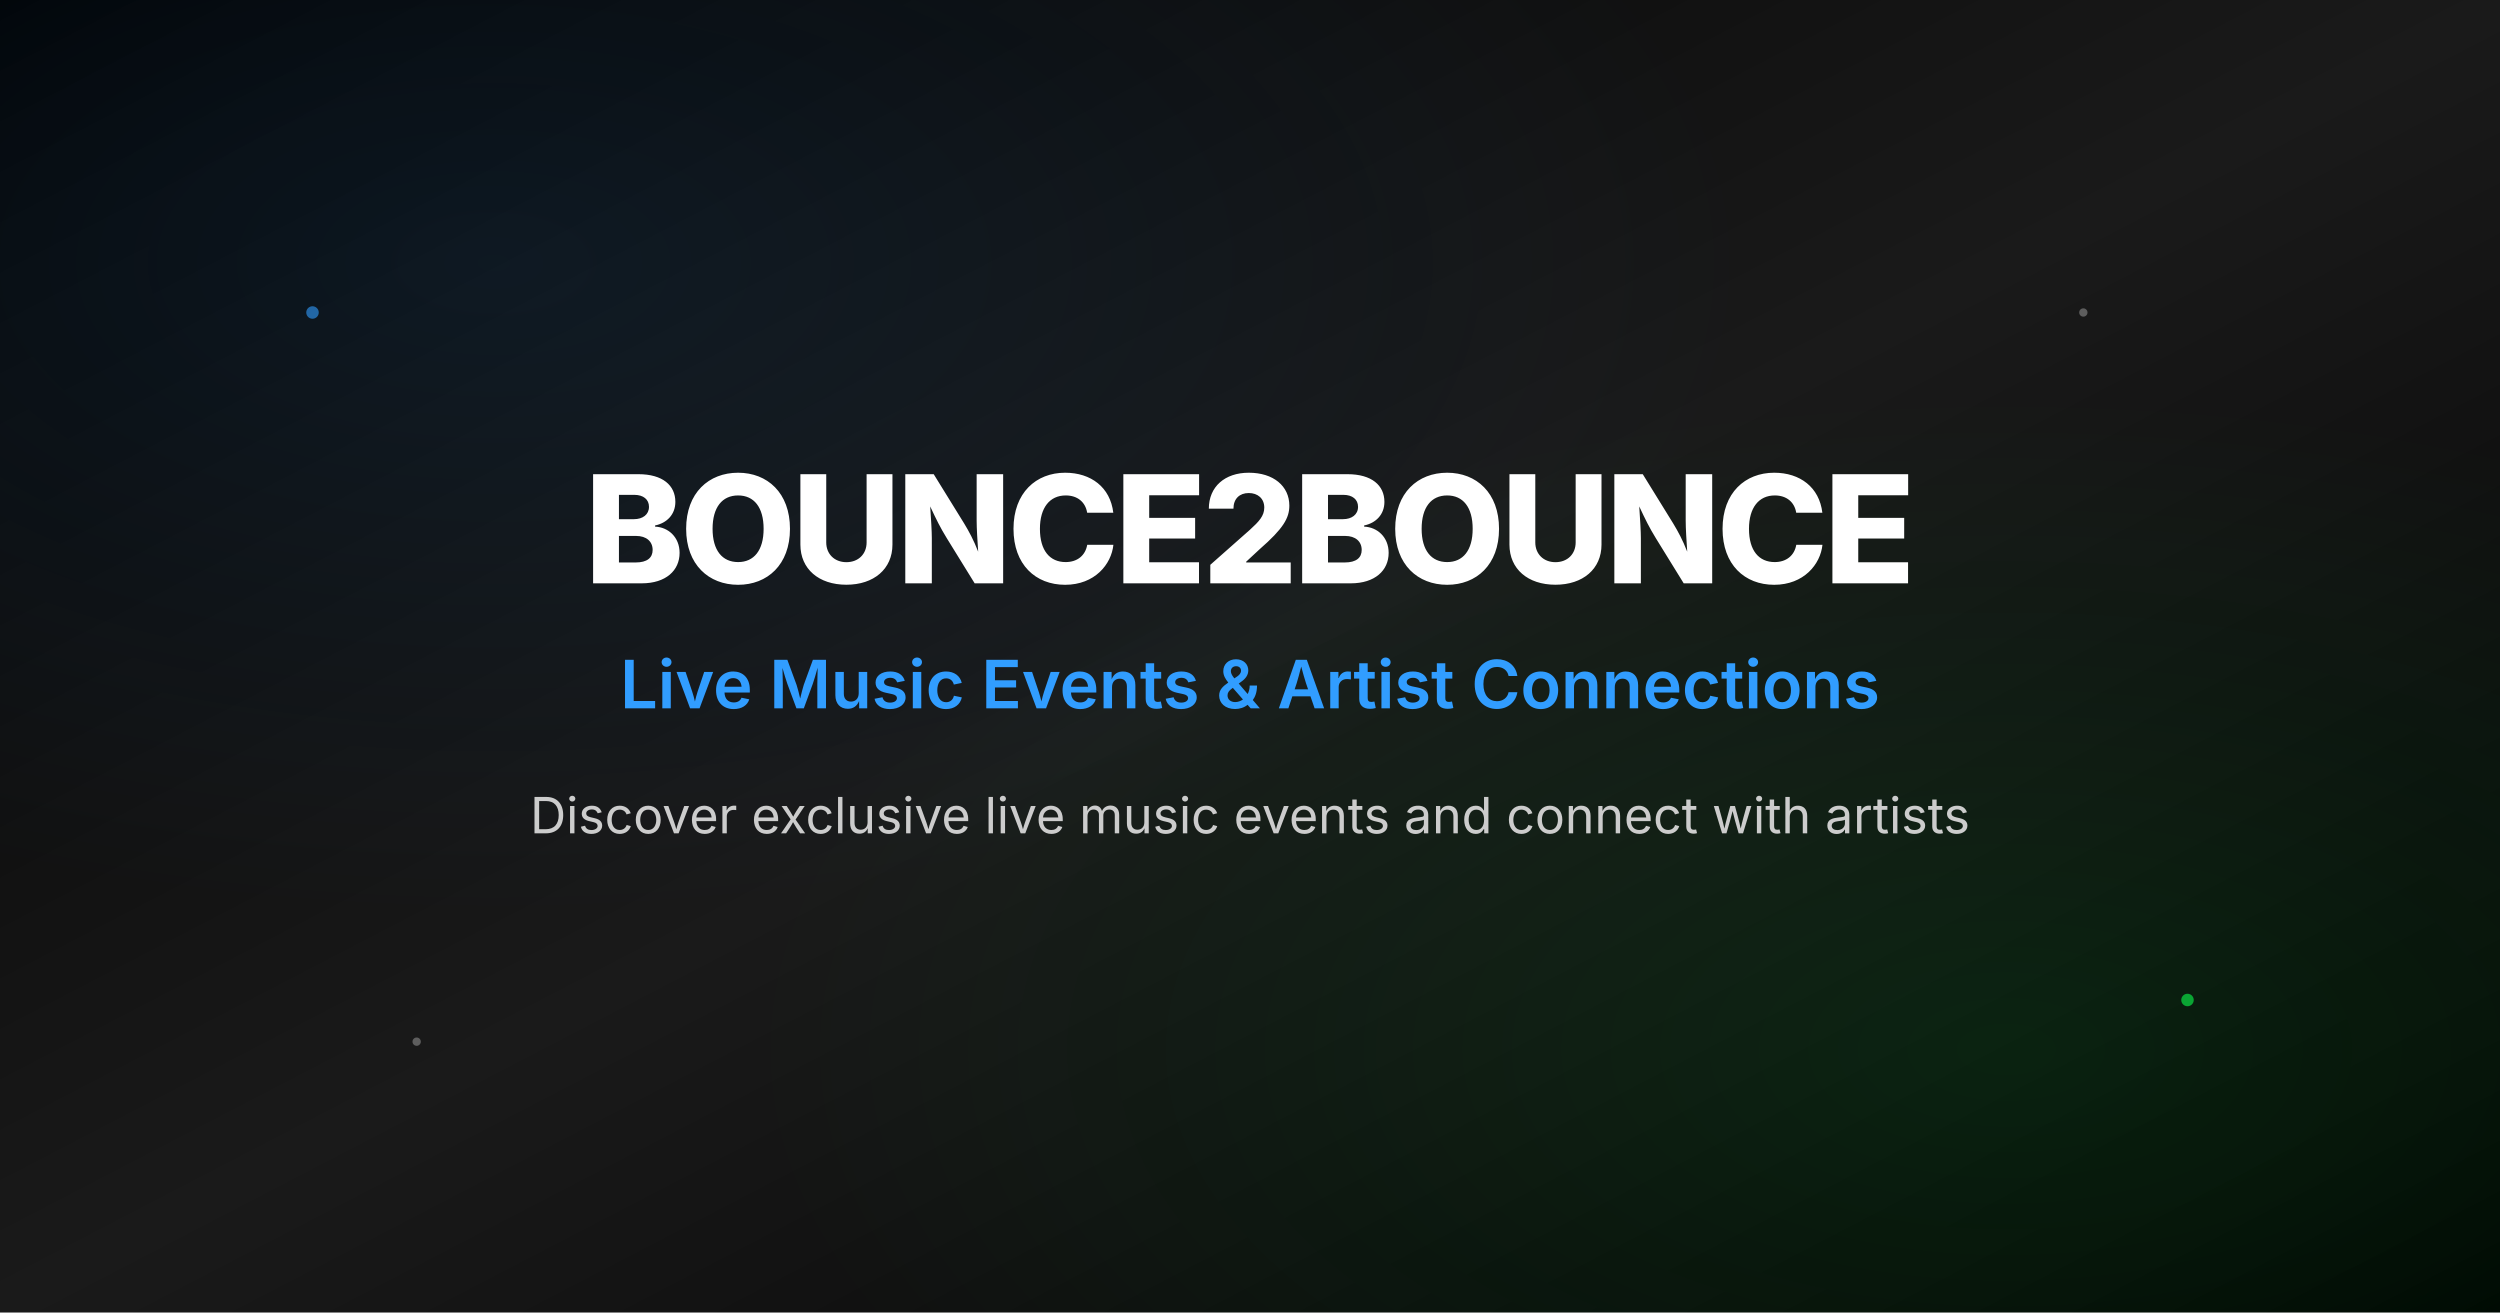
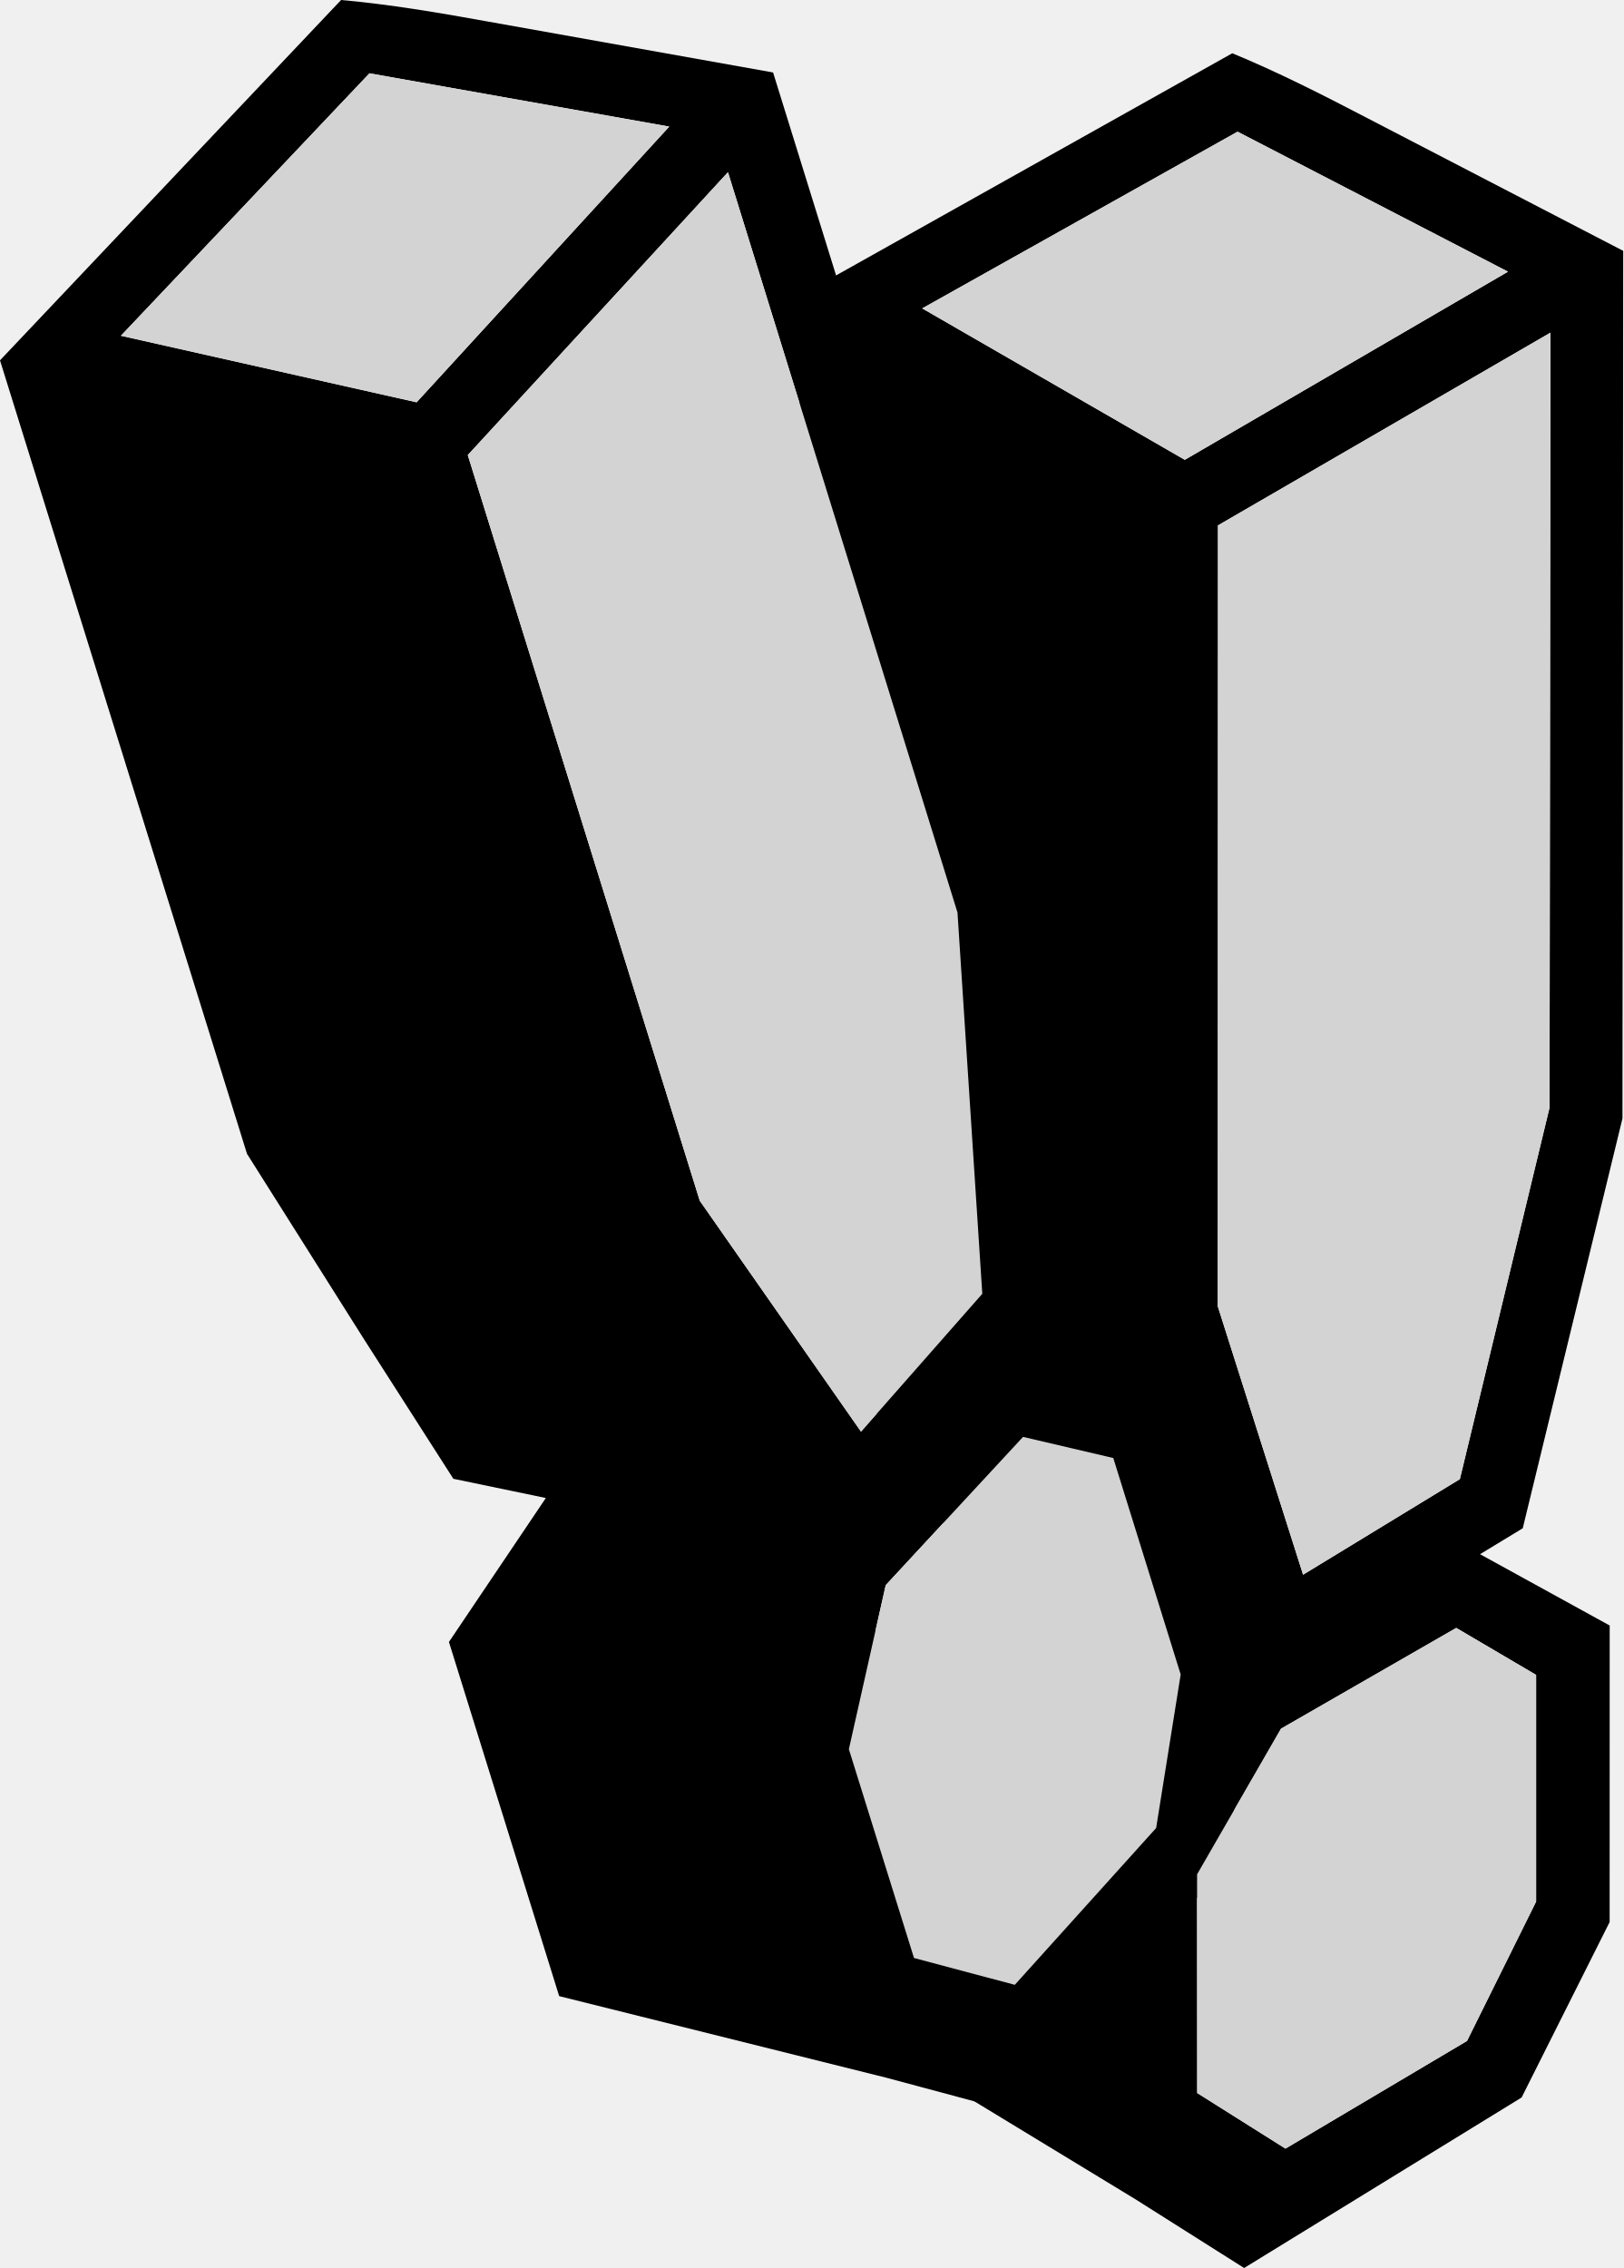
- <svg xmlns="http://www.w3.org/2000/svg" width="1200" height="630">
+ <svg xmlns="http://www.w3.org/2000/svg" id="Layer_2" data-name="Layer 2" viewBox="0 0 1088.6 1521.13">
  <defs>
-     <linearGradient id="bg" x1="0%" y1="0%" x2="100%" y2="100%">
-       <stop offset="0%" style="stop-color:#000000;stop-opacity:1" />
-       <stop offset="50%" style="stop-color:#1a1a1a;stop-opacity:1" />
-       <stop offset="100%" style="stop-color:#000000;stop-opacity:1" />
-     </linearGradient>
-     <radialGradient id="accent1" cx="20%" cy="20%" r="50%">
-       <stop offset="0%" style="stop-color:#319DFF;stop-opacity:0.1" />
-       <stop offset="100%" style="stop-color:#319DFF;stop-opacity:0" />
-     </radialGradient>
-     <radialGradient id="accent2" cx="80%" cy="80%" r="50%">
-       <stop offset="0%" style="stop-color:#0AFF4B;stop-opacity:0.1" />
-       <stop offset="100%" style="stop-color:#0AFF4B;stop-opacity:0" />
-     </radialGradient>
+     <style>
+       .cls-1 {
+         fill: #d3d3d3;
+       }
+     </style>
  </defs>
-   <rect width="1200" height="630" fill="url(#bg)" />
-   <rect width="1200" height="630" fill="url(#accent1)" />
-   <rect width="1200" height="630" fill="url(#accent2)" />
-   <text x="600" y="280" text-anchor="middle" fill="#ffffff" font-family="Inter, Arial, sans-serif" font-size="72" font-weight="800" letter-spacing="-2px">BOUNCE2BOUNCE</text>
-   <text x="600" y="340" text-anchor="middle" fill="#319DFF" font-family="Inter, Arial, sans-serif" font-size="32" font-weight="600">Live Music Events &amp; Artist Connections</text>
-   <text x="600" y="400" text-anchor="middle" fill="#cccccc" font-family="Inter, Arial, sans-serif" font-size="24" font-weight="400">Discover exclusive live music events and connect with artists</text>
-   <circle cx="150" cy="150" r="3" fill="#319DFF" opacity="0.6" />
-   <circle cx="1050" cy="480" r="3" fill="#0AFF4B" opacity="0.6" />
-   <circle cx="200" cy="500" r="2" fill="#ffffff" opacity="0.3" />
-   <circle cx="1000" cy="150" r="2" fill="#ffffff" opacity="0.3" />
+   <g id="Layer_1-2" data-name="Layer 1">
+     <g>
+       <path d="M1020.46,1406.77l-186.09,114.36-73.25-46.32-193.02-117.36.03-248.77,90.76-72.86-55.4-30.75-29.31-106.93-38.02-142.29.02-557.38L826.43,35.72c30.51,12.6,59.54,27.35,89.4,42.9l172.76,89.62-.49,581.88-66.88,274.88-28.64,17.39,86.95,47.82-.03,198.88-59.04,117.68ZM1011.33,182.21l-181.36-93.89-211.49,118.52,176.09,101.57,216.75-126.19ZM873.9,1056.15l105.15-64.1,60.14-249.13.64-519.83-223.01,129.28-.13,523.74,57.22,180.04ZM983.86,1368.84l46.33-93.44v-152.05s-53.57-31.52-53.57-31.52l-117.51,67.57-56.3,97.71.08,146.68,59.19,37.28,121.77-72.22Z" />
+       <polygon class="cls-1" points="873.9 1056.15 816.68 876.12 816.82 352.38 1039.83 223.1 1039.19 742.93 979.05 992.06 873.9 1056.15" />
+       <polygon class="cls-1" points="1011.33 182.21 794.58 308.39 618.48 206.83 829.97 88.31 1011.33 182.21" />
+       <g>
+         <path d="M821.59,1251.4l-143.68,164.51-83.71-22.45-219.19-54.67-73.93-237.54,64.99-96.55-62.03-12.89-59.78-93.38-78.6-124.55L0,241.68,228.75,0c32.87,2.96,64.97,8.41,98.11,14.39l191.6,34.21,172.51,555.72,17.86,282.34-22.18,25.12,97.23,19.81,59.09,189.9-21.38,129.91ZM448.84,84.9l-201.07-35.74L81.07,225.19l198.33,44.63,169.44-184.92ZM577.42,960.19l81.34-92.46-16.64-255.74L488.21,115.48l-174.5,189.73,155.57,500.1,108.15,154.89ZM775.36,1226.05l16.46-102.99-45.2-145.18-60.52-14.17-92.11,99.45-24.71,110.02,43.68,140.02,67.6,18,94.8-105.15Z" />
+         <polygon class="cls-1" points="577.42 960.19 469.27 805.31 313.7 305.21 488.21 115.48 642.13 612 658.77 867.74 577.42 960.19" />
+         <polygon class="cls-1" points="448.84 84.9 279.39 269.82 81.07 225.19 247.76 49.17 448.84 84.9" />
+         <polygon class="cls-1" points="775.36 1226.05 680.57 1331.21 612.97 1313.21 569.29 1173.18 594 1063.16 686.1 963.71 746.62 977.88 791.82 1123.06 775.36 1226.05" />
+       </g>
+       <polygon class="cls-1" points="983.86 1368.84 862.09 1441.05 802.9 1403.77 802.82 1257.1 859.12 1159.39 976.62 1091.82 1030.19 1123.34 1030.19 1275.4 983.86 1368.84" />
+     </g>
+   </g>
</svg>
